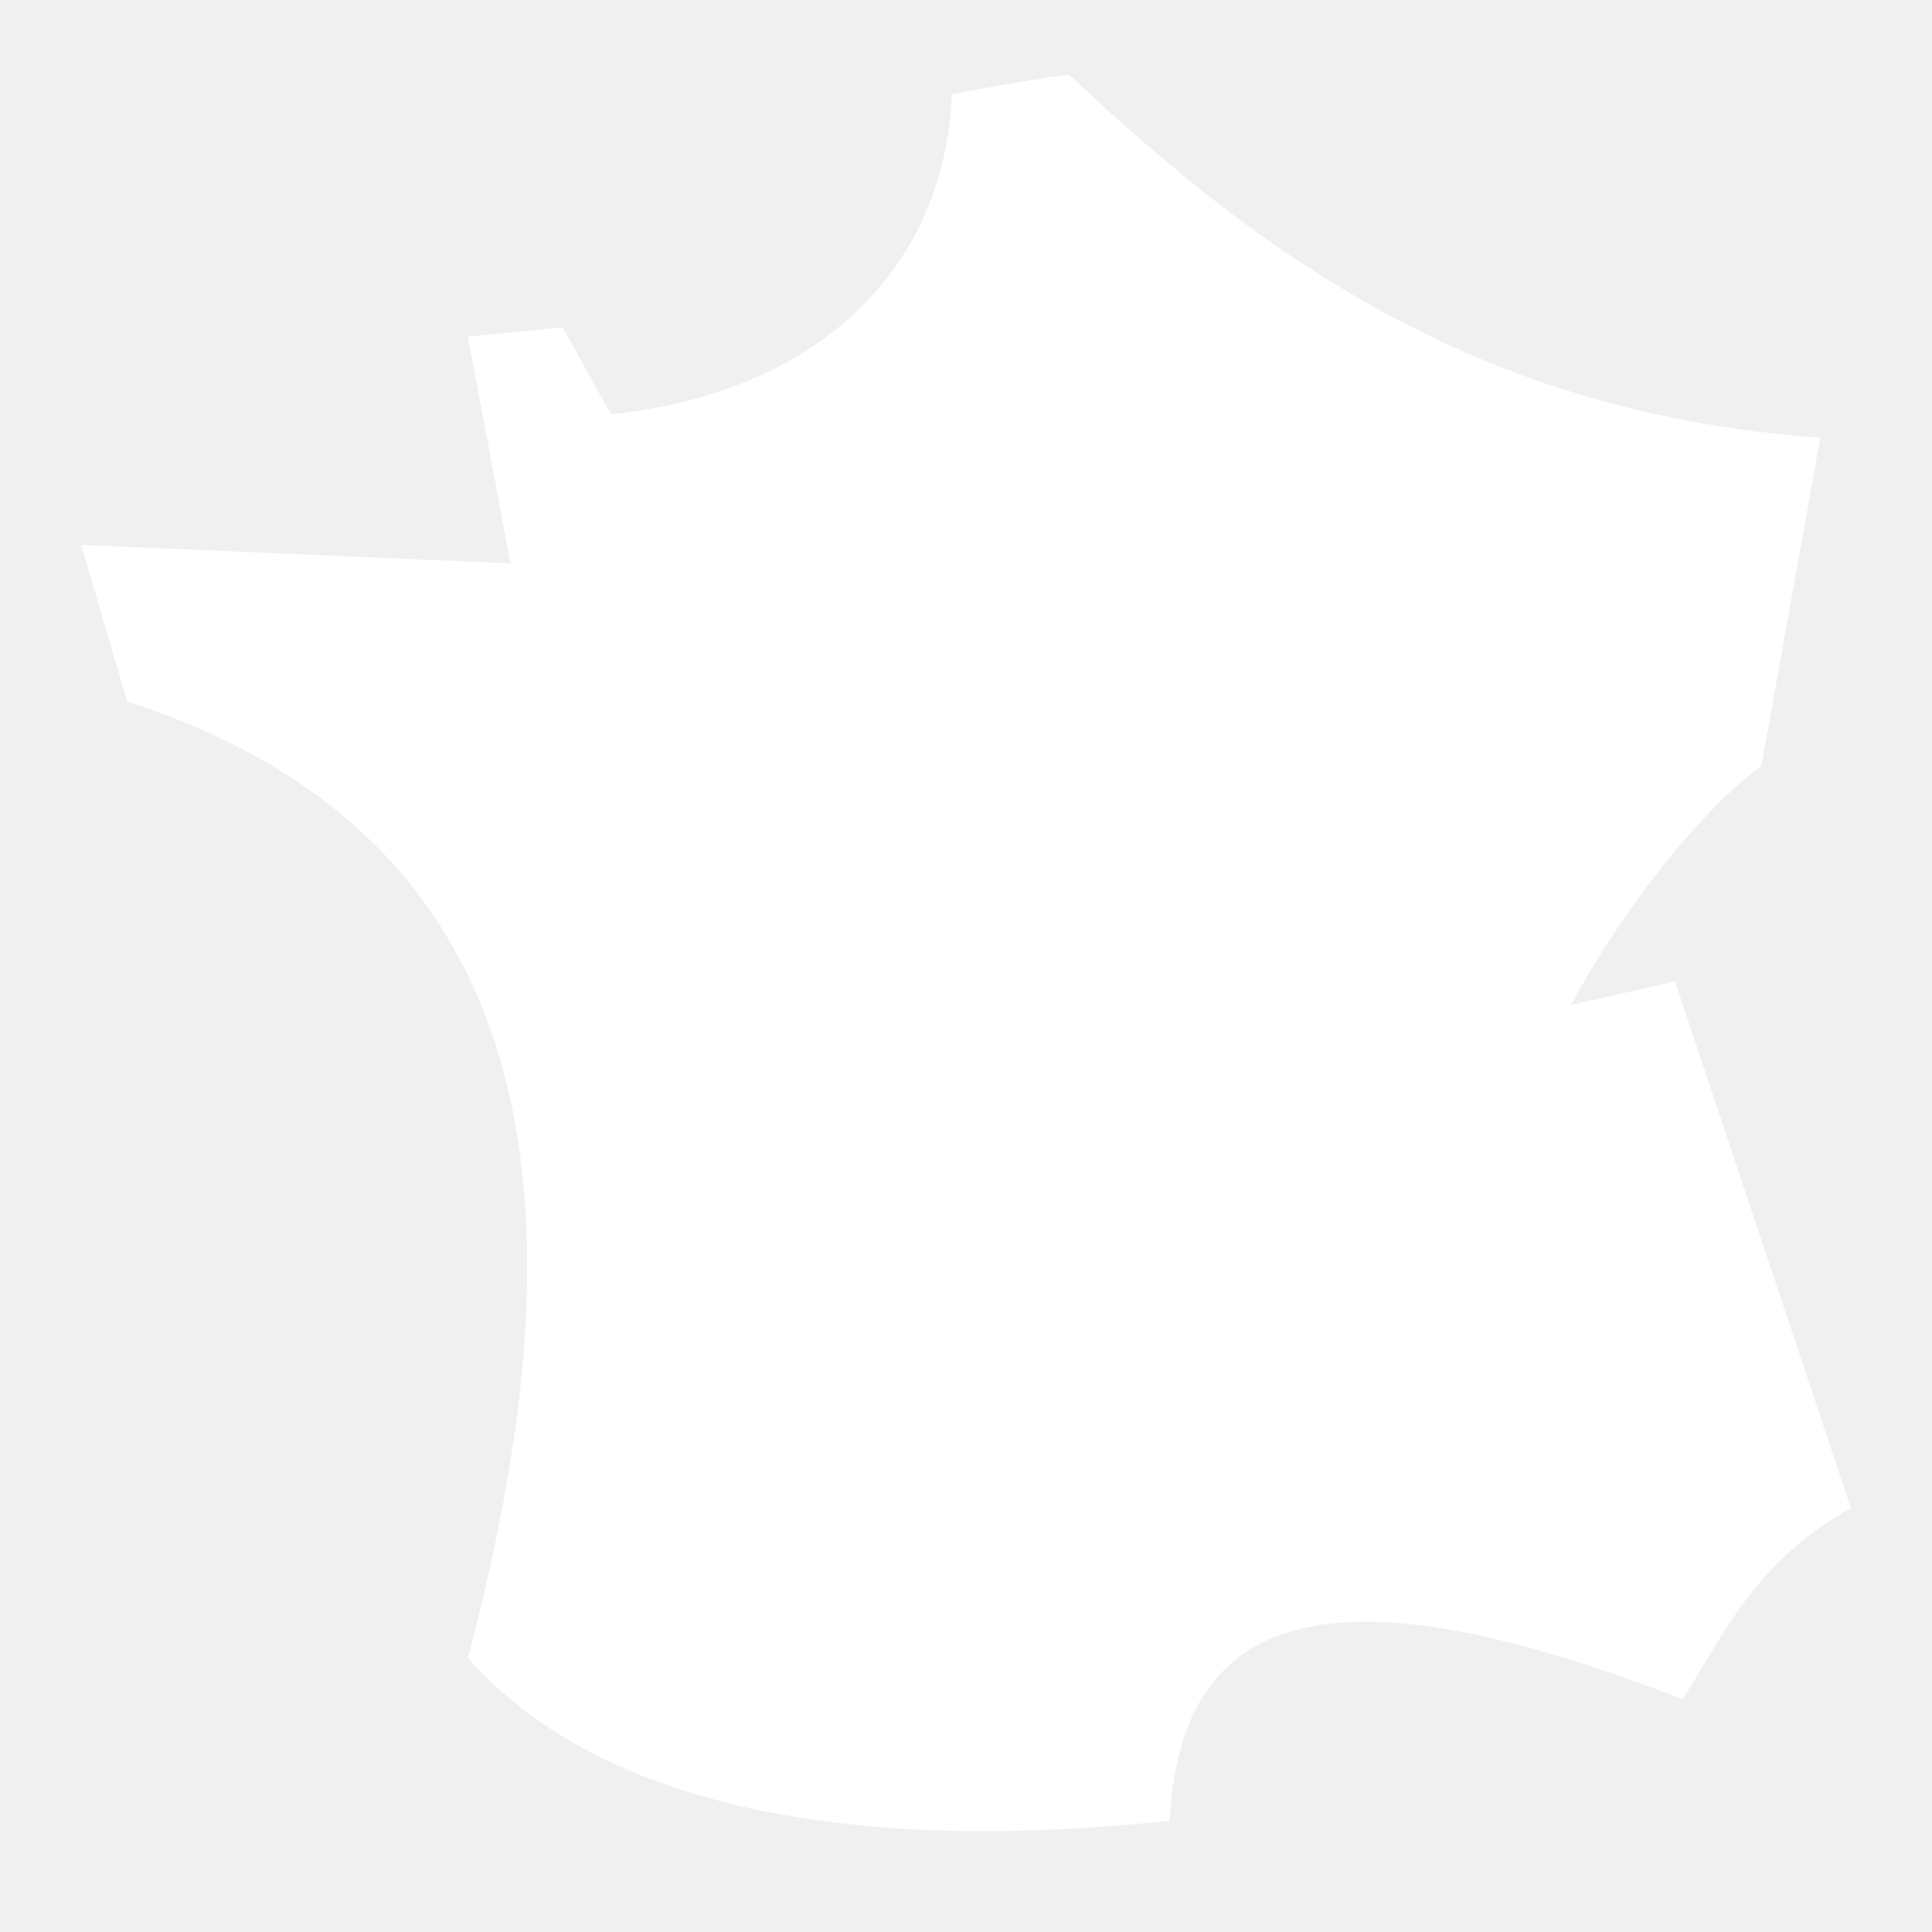
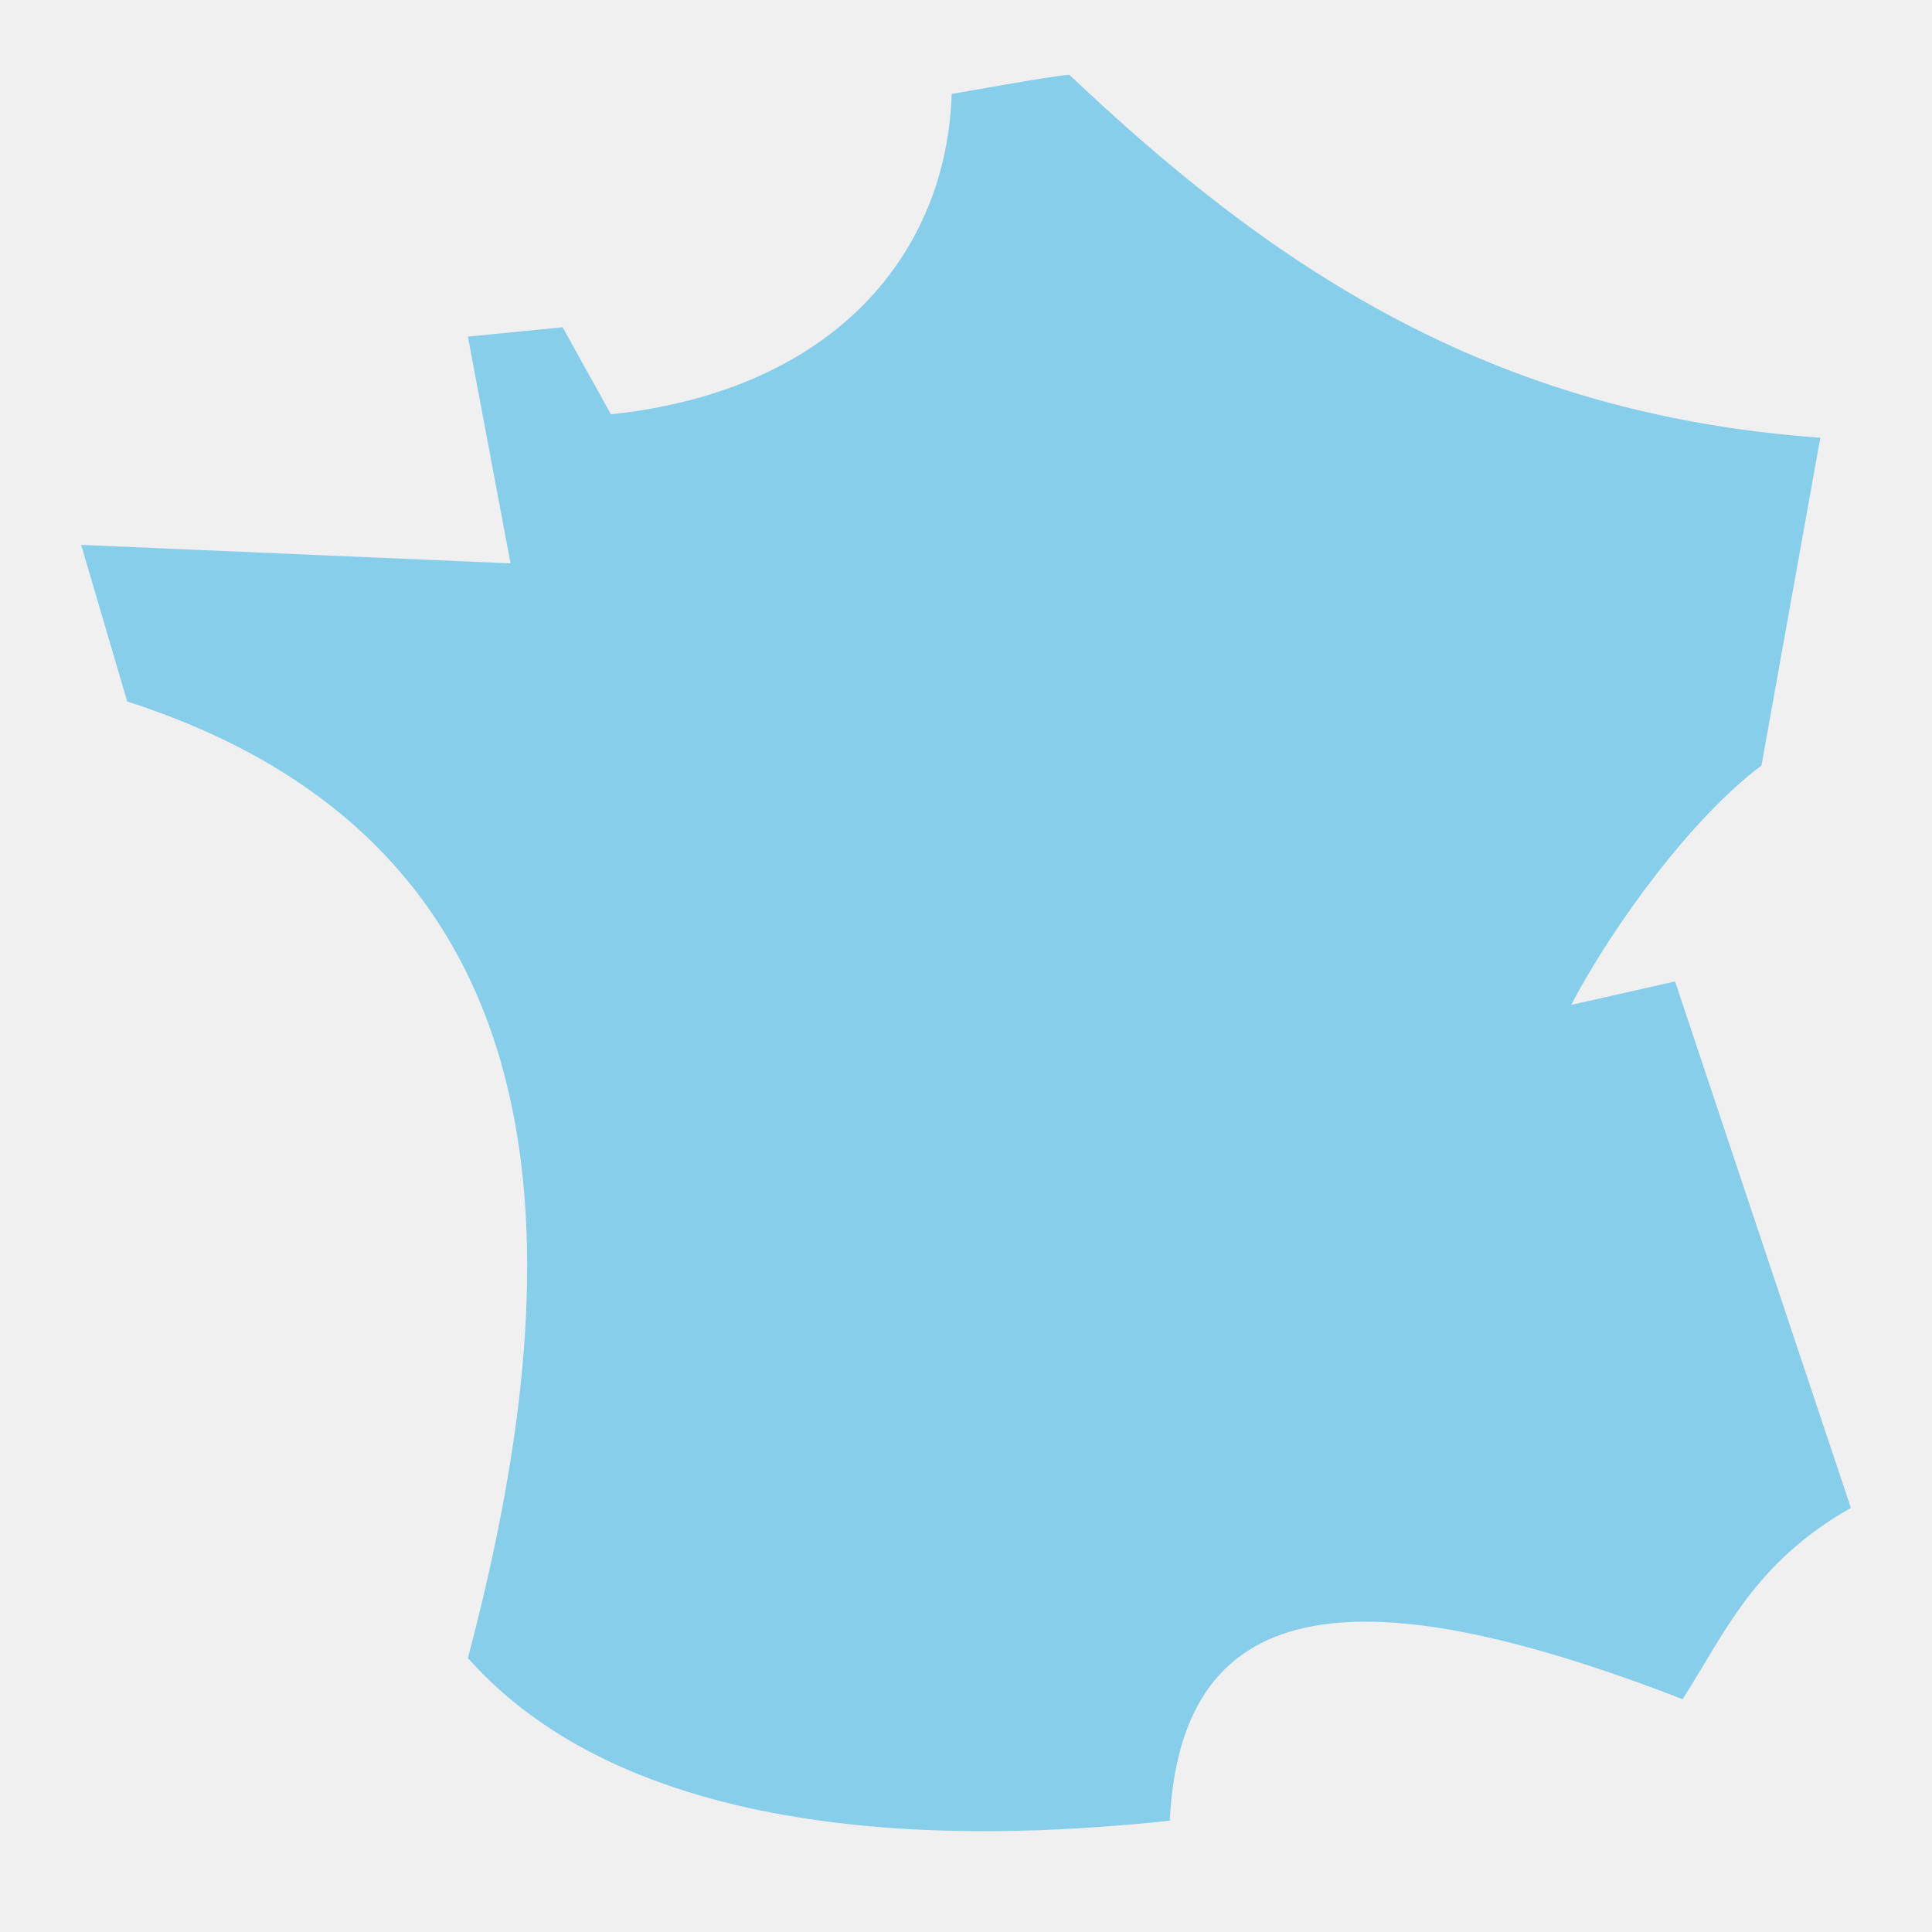
<svg xmlns="http://www.w3.org/2000/svg" viewBox="0 0 512 512">
-   <path fill="#ffffff" d="M283.4 19.83c-3.2 0-31.2 5.09-31.2 5.09-1.3 41.61-30.4 78.48-90.3 84.88l-12.8-23.07-25.1 2.48 11.3 60.09-113.79-4.9 12.2 41.5C156.3 225.4 150.7 338.4 124 439.4c47 53 141.8 47.8 186 43.1 3.1-62.2 52.4-64.5 135.9-32.2 11.3-17.6 18.8-36 44.6-50.7l-46.6-139.5-27.5 6.2c11-21.1 32.2-49.9 50.4-63.4l15.6-86.9c-88.6-6.3-146.4-46.36-199-96.17z" />
+   <path fill="#87CEEB" d="M283.4 19.83c-3.2 0-31.2 5.09-31.2 5.09-1.3 41.61-30.4 78.48-90.3 84.88l-12.8-23.07-25.1 2.48 11.3 60.09-113.79-4.9 12.2 41.5C156.3 225.4 150.7 338.4 124 439.4c47 53 141.8 47.8 186 43.1 3.1-62.2 52.4-64.5 135.9-32.2 11.3-17.6 18.8-36 44.6-50.7l-46.6-139.5-27.5 6.2c11-21.1 32.2-49.9 50.4-63.4l15.6-86.9c-88.6-6.3-146.4-46.36-199-96.17z" />
</svg>
